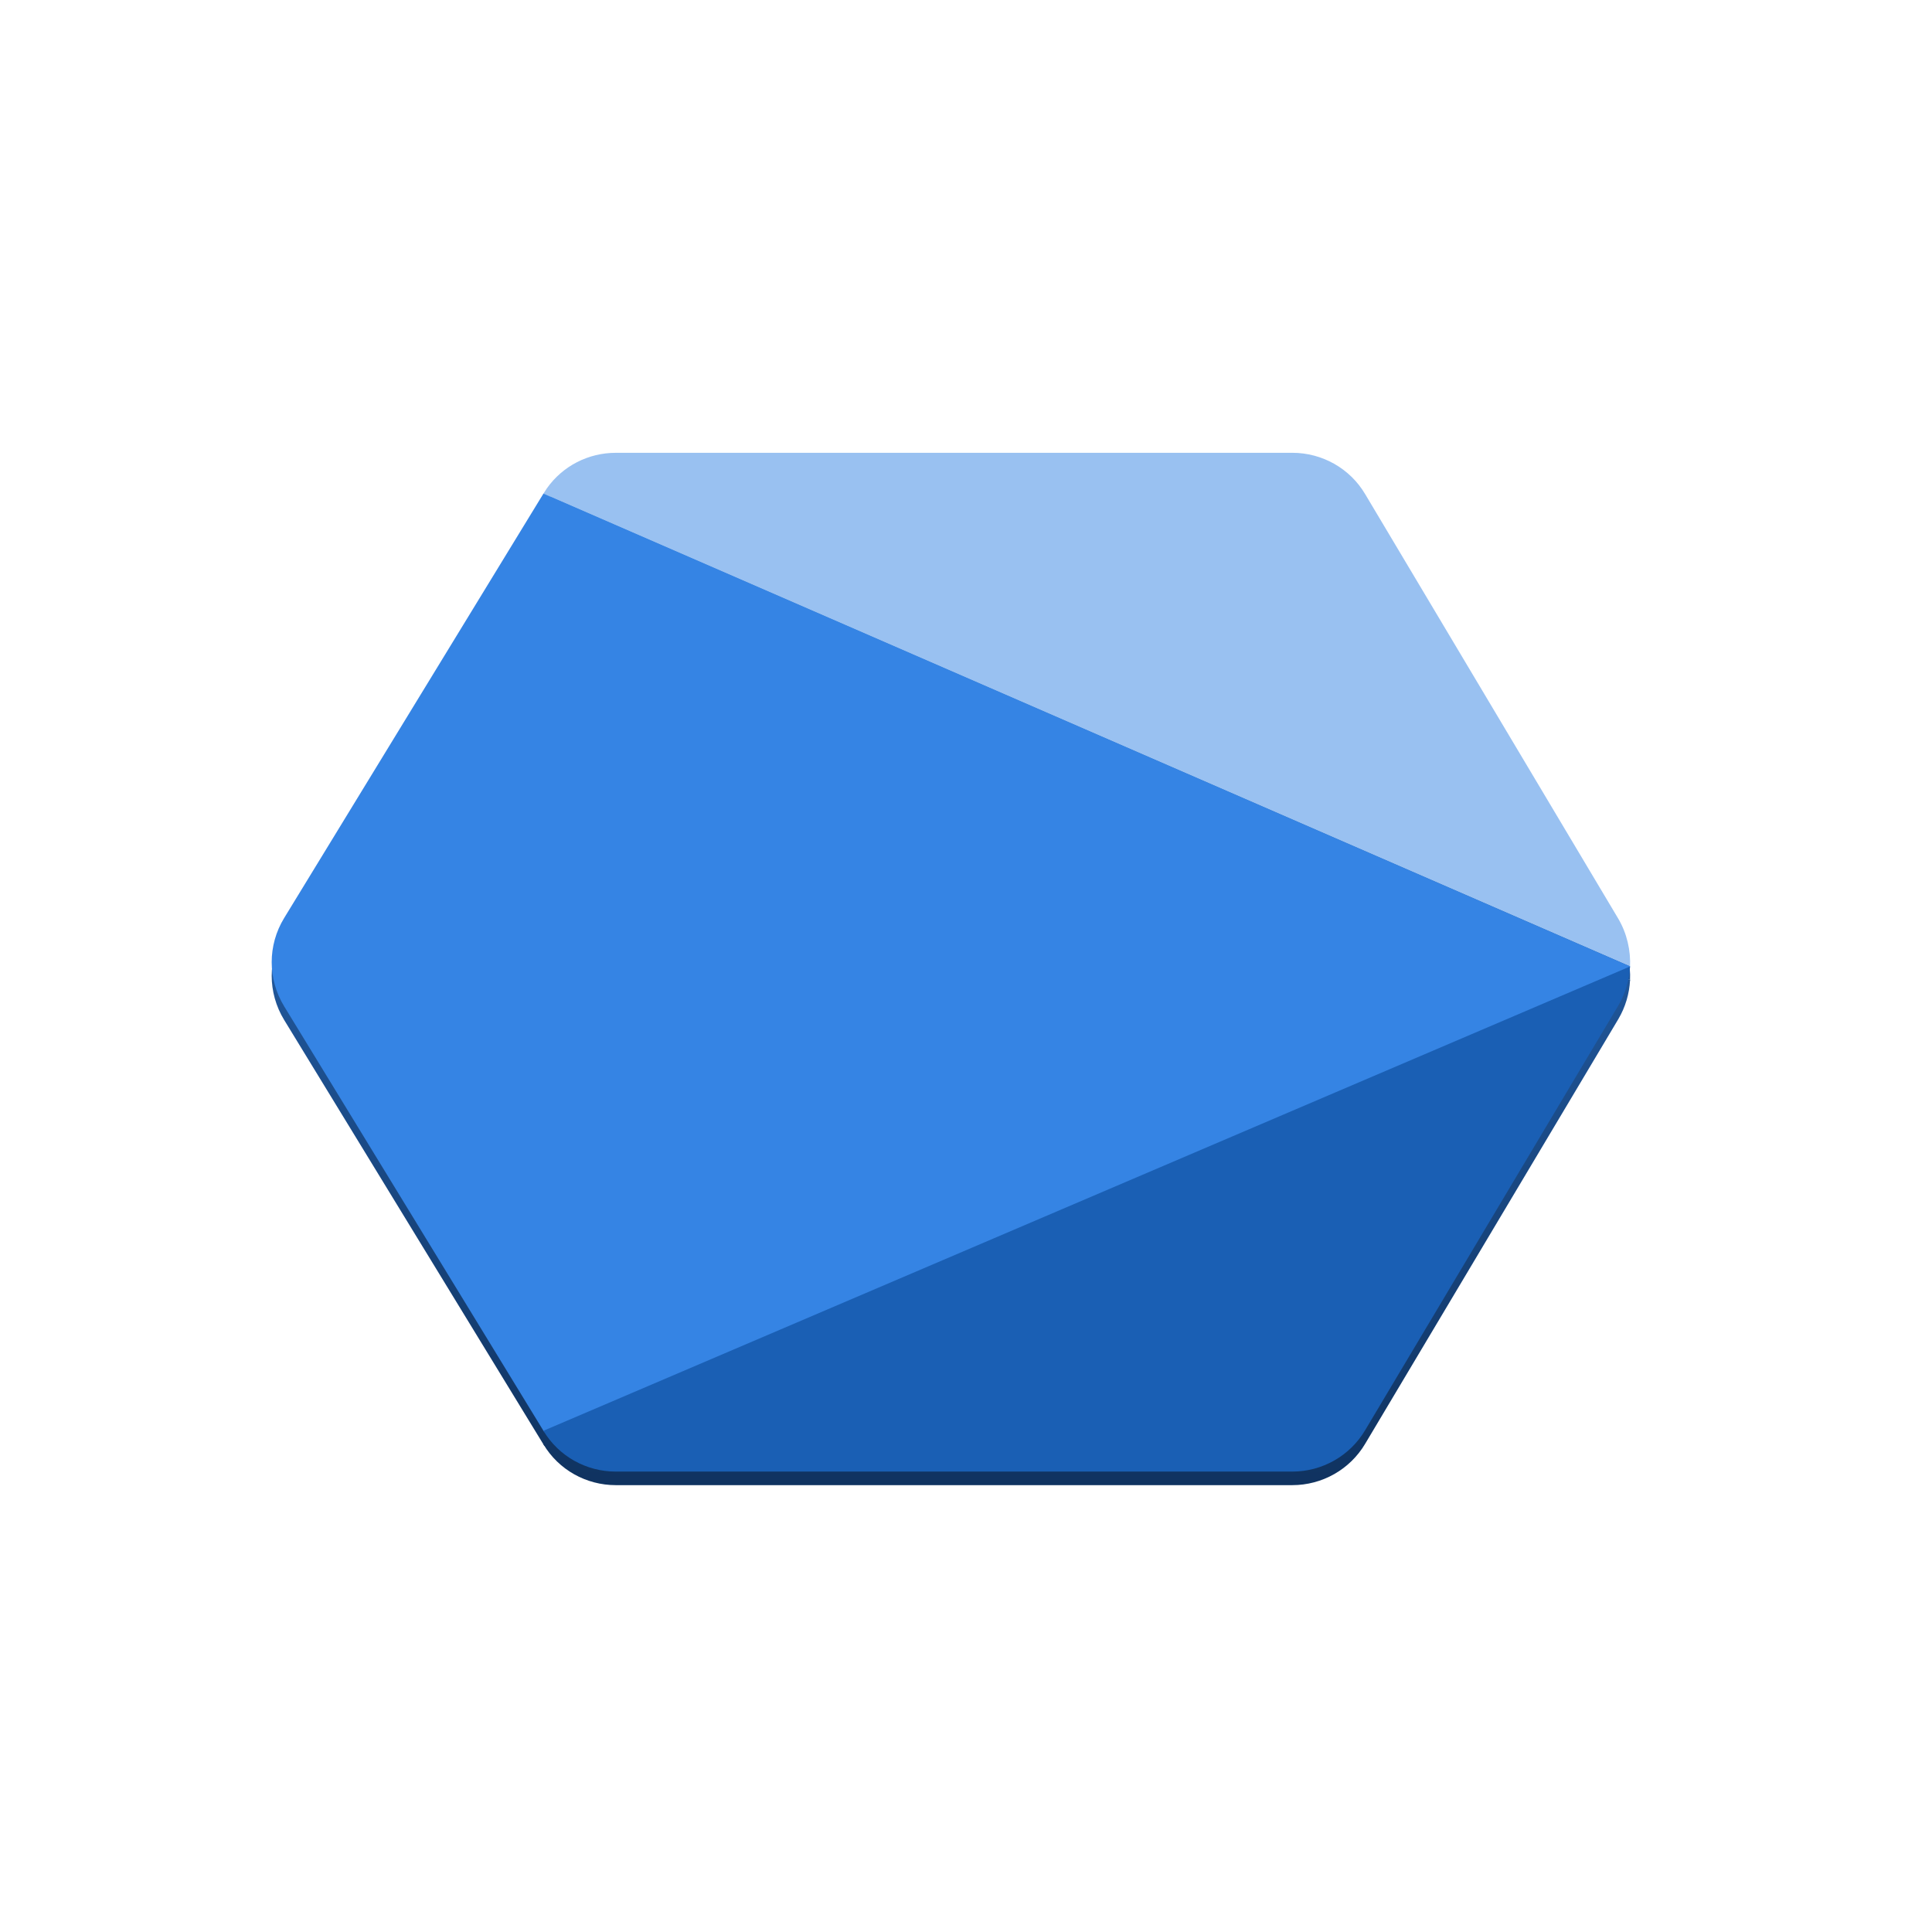
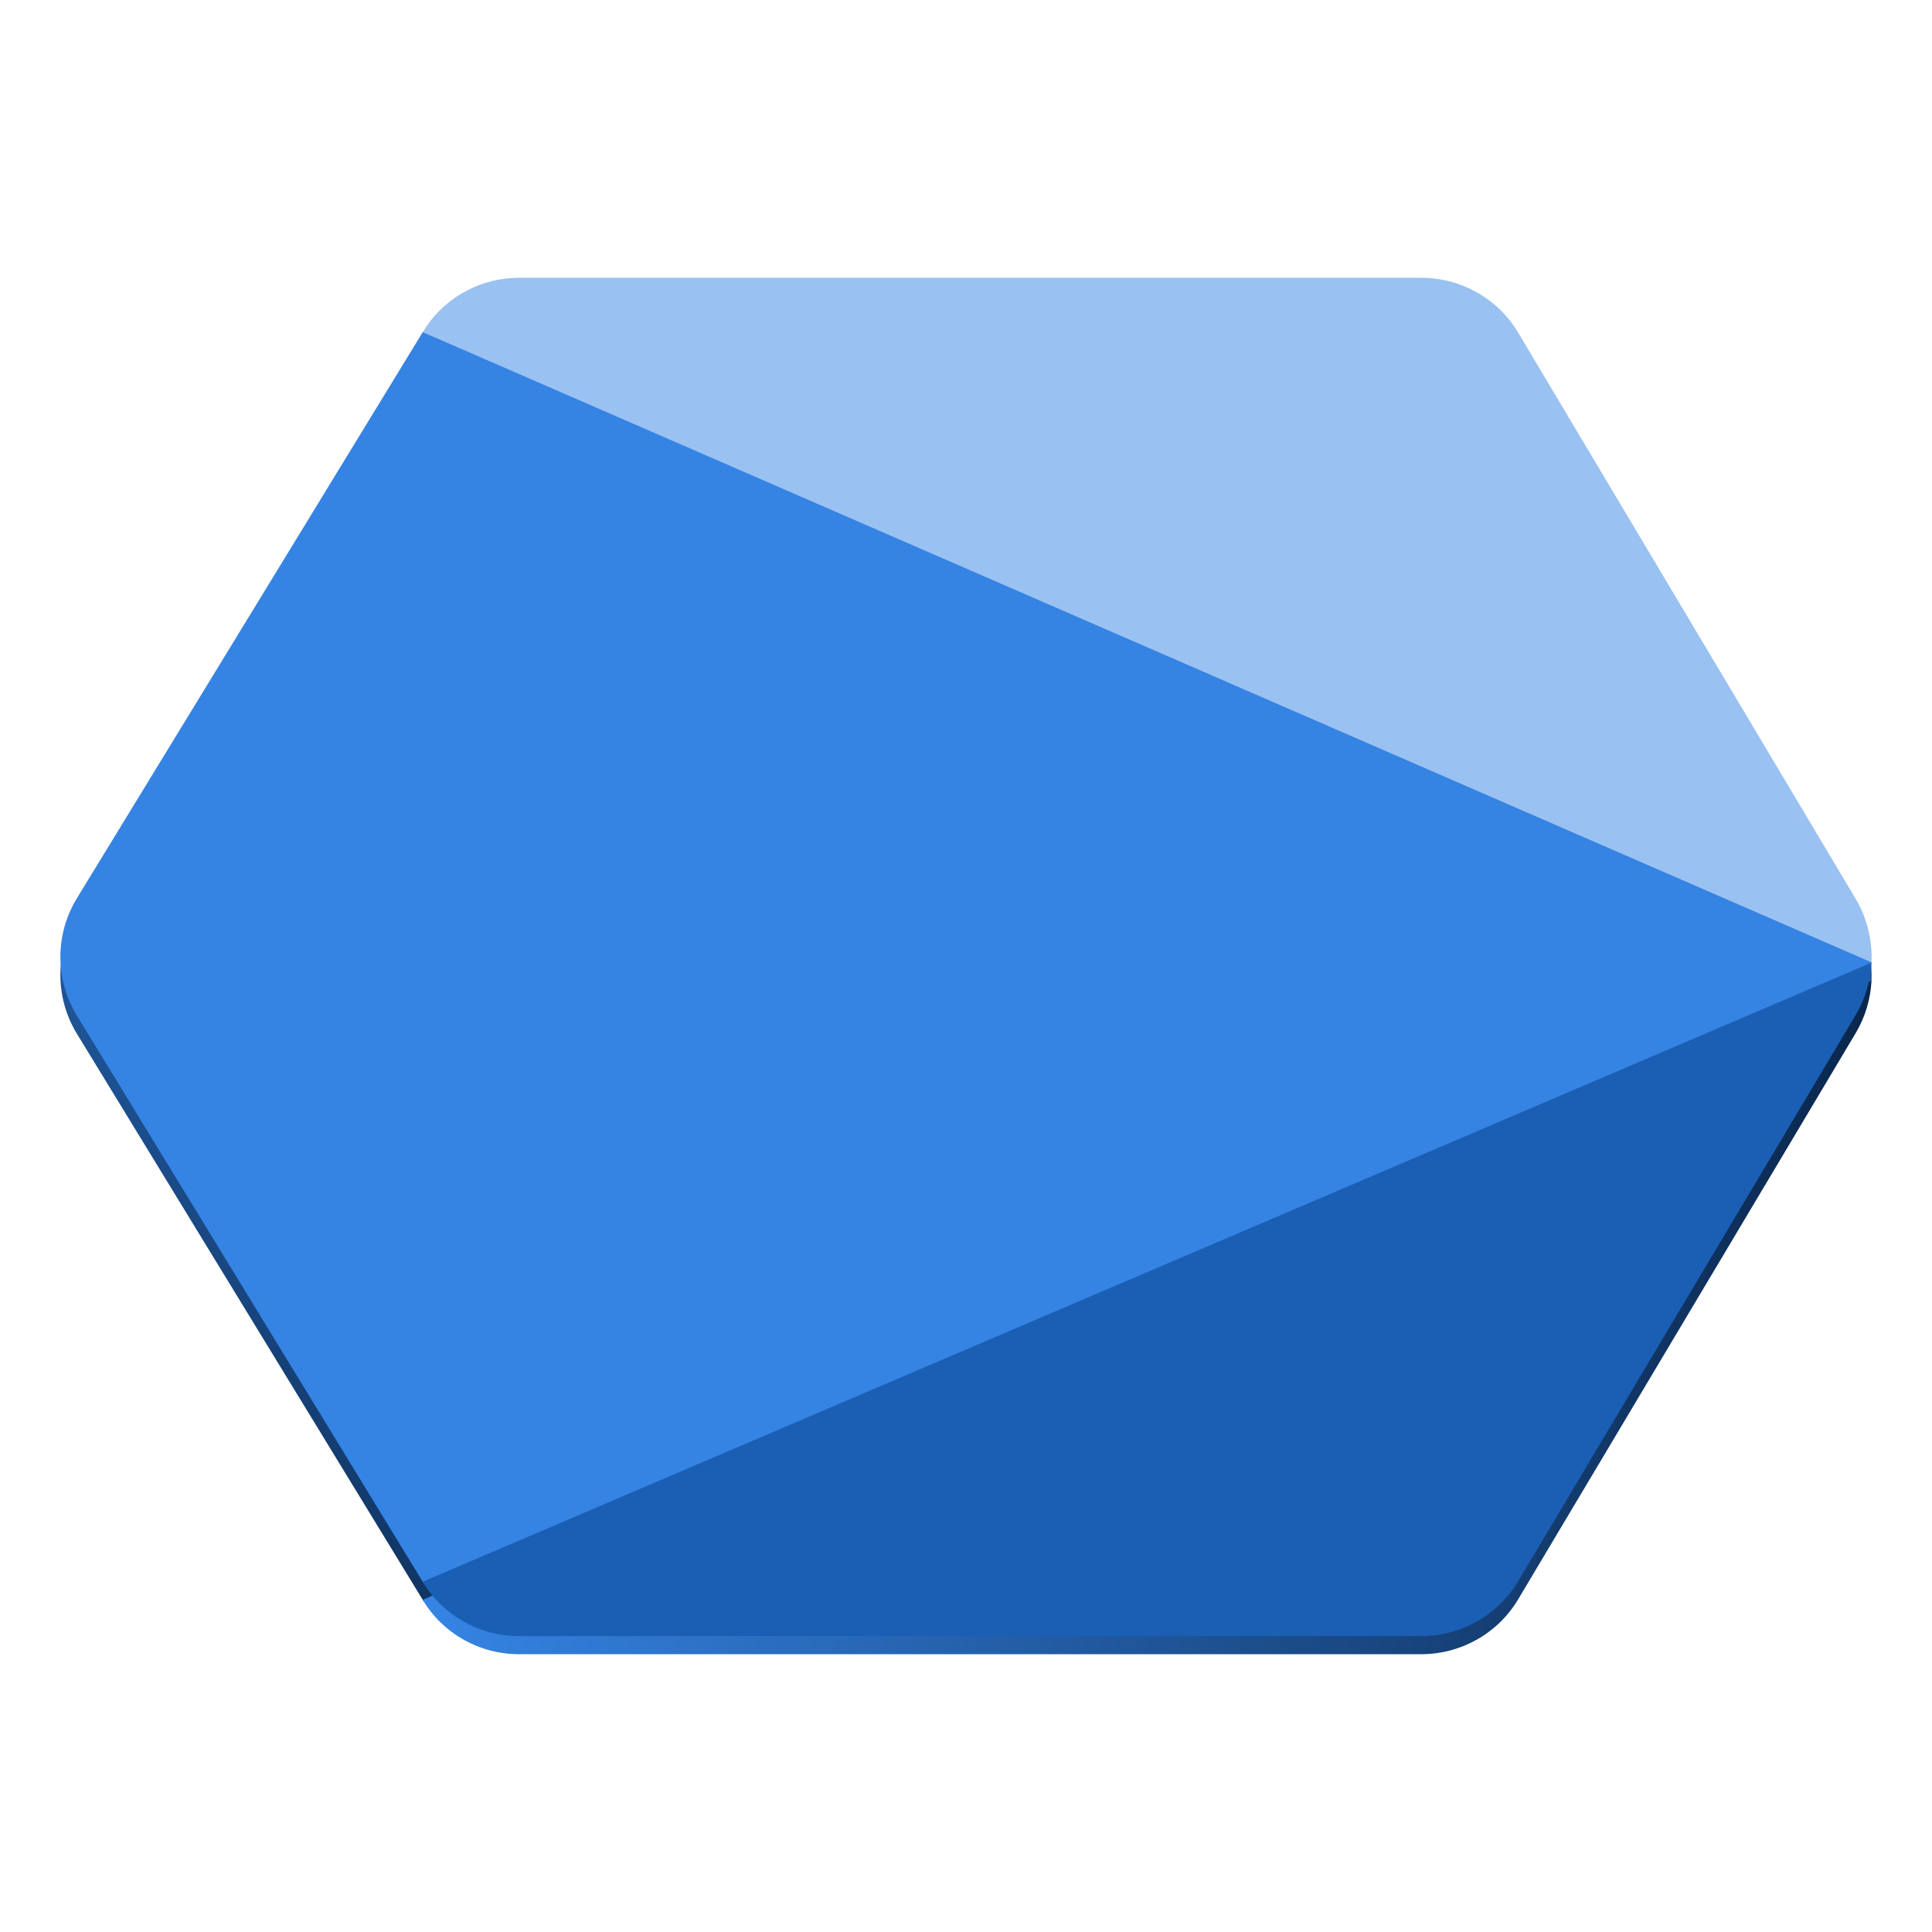
- <svg xmlns="http://www.w3.org/2000/svg" height="128px" viewBox="0 0 128 128" width="128px">
-   <linearGradient id="a" gradientUnits="userSpaceOnUse" x1="63" x2="63" y1="19.647" y2="109.647">
-     <stop offset="0" stop-color="#3584e4" />
-     <stop offset="1" stop-color="#0a274d" />
-   </linearGradient>
-   <g fill="url(#a)">
-     <path d="m 40.797 30.898 c -1.82 0 -3.523 0.875 -4.566 2.359 l -0.195 0.297 c -0.008 0.016 -0.031 0.047 -0.039 0.062 l 72 31.312 l -0.004 0.039 c 0.055 -1.086 -0.203 -2.227 -0.777 -3.199 l -16.766 -28.125 c -1.012 -1.711 -2.855 -2.746 -4.832 -2.746 z m 0 0" />
-     <path d="m 36.004 33.602 l -17.18 28.125 c -1.098 1.801 -1.098 4.039 0 5.844 l 17.238 28.219 l 71.93 -30.82 s 0.004 -0.043 0.004 -0.047 z m 0 0" />
-     <path d="m 107.996 64.93 l -71.992 30.762 c 1.012 1.691 2.836 2.703 4.793 2.703 h 44.82 c 1.977 0 3.82 -1.035 4.832 -2.746 l 16.766 -28.125 c 0.477 -0.805 0.734 -1.695 0.781 -2.594 z m 0 0" />
+ <svg xmlns="http://www.w3.org/2000/svg" xmlns:xlink="http://www.w3.org/1999/xlink" width="96" height="96" viewBox="0 0 25.4 25.4" version="1.1" id="svg1">
+   <defs id="defs1">
+     <linearGradient id="linearGradient4" gradientTransform="scale(1.154746,0.8659916)" x1="-21.482" y1="356.226" x2="65.117" y2="356.226" gradientUnits="userSpaceOnUse">
+       <stop style="stop-color:#9141ac;stop-opacity:1;" offset="0" id="stop3" />
+       <stop style="stop-color:#613583;stop-opacity:1;" offset="1" id="stop4" />
+     </linearGradient>
+     <linearGradient xlink:href="#linearGradient3" id="linearGradient7" x1="25.194" y1="295.986" x2="25.194" y2="395.986" gradientUnits="userSpaceOnUse" />
+     <linearGradient id="linearGradient3">
+       <stop style="stop-color:#3584e4;stop-opacity:1;" offset="0" id="stop7" />
+       <stop style="stop-color:#0a274d;stop-opacity:1;" offset="1" id="stop8" />
+     </linearGradient>
+     <linearGradient id="linearGradient10" gradientTransform="scale(1.466697,0.6818043)" x1="-3.273" y1="507.916" x2="51.263" y2="507.916" gradientUnits="userSpaceOnUse">
+       <stop style="stop-color:#3584e4;stop-opacity:1;" offset="0" id="stop9" />
+       <stop style="stop-color:#0a274d;stop-opacity:1;" offset="1" id="stop10" />
+     </linearGradient>
+     <linearGradient xlink:href="#linearGradient3" id="linearGradient17" gradientUnits="userSpaceOnUse" x1="25.194" y1="295.986" x2="25.194" y2="395.986" />
+   </defs>
+   <g id="g10" transform="matrix(0.2381242,0,0,0.2381242,-3.254361,-43.25848)" style="display:inline;enable-background:new">
+     <g id="g3" style="fill:url(#linearGradient4);fill-opacity:1" transform="translate(41.80646,-110.4885)">
+       <path id="path13162-7-9" style="display:inline;fill:url(#linearGradient17);fill-opacity:1;stroke-width:6.25" d="m 0.521,308.488 c -2.02,0 -3.913,0.971 -5.071,2.619 l -0.217,0.332 c -0.011,0.018 -0.034,0.051 -0.044,0.069 l 79.999,34.792 -0.002,0.044 c 0.061,-1.208 -0.224,-2.473 -0.866,-3.556 L 55.693,311.539 c -1.123,-1.904 -3.173,-3.051 -5.37,-3.051 z" />
+       <path id="path13162-7-2" style="display:inline;fill:url(#linearGradient7);fill-opacity:1;stroke-width:6.25" d="m -4.801,311.49 -19.09,31.248 c -1.221,2.002 -1.221,4.492 0,6.493 l 19.155,31.355 79.921,-34.244 c 1.41e-4,-0.002 0.002,-0.05 0.002,-0.052 z" />
+       <path id="path13162-7-2-3" style="display:inline;fill:url(#linearGradient10);fill-opacity:1;stroke-width:6.25" d="m 75.188,346.299 -79.989,34.18 c 1.123,1.88 3.15,3.003 5.322,3.003 H 50.322 c 2.197,0 4.247,-1.148 5.37,-3.052 l 18.627,-31.248 c 0.53,-0.895 0.818,-1.885 0.868,-2.884 z" />
+     </g>
+     <g id="g46">
+       <path id="path13162-7-9-9" style="display:inline;fill:#99c1f1;fill-opacity:1;stroke-width:6.25" d="m 42.328,197 c -2.02,0 -3.913,0.971 -5.071,2.619 l -0.217,0.332 c -0.011,0.018 -0.034,0.051 -0.044,0.069 l 79.999,34.792 -0.002,0.044 c 0.061,-1.208 -0.224,-2.473 -0.866,-3.555 L 97.499,200.051 C 96.376,198.147 94.326,197 92.129,197 Z" />
+       <path id="path13162-7-2-7" style="display:inline;fill:#3584e4;fill-opacity:1;stroke-width:6.25" d="m 37.006,200.002 -19.09,31.248 c -1.221,2.002 -1.221,4.492 0,6.493 l 19.155,31.355 79.921,-34.244 c 1.4e-4,-0.002 0.002,-0.05 0.002,-0.052 z" />
+       <path id="path13162-7-2-3-3" style="display:inline;fill:#1a5fb4;fill-opacity:1;stroke-width:6.25" d="m 116.994,234.811 -79.989,34.18 c 1.123,1.88 3.15,3.003 5.322,3.003 h 49.801 c 2.197,0 4.247,-1.148 5.37,-3.052 l 18.627,-31.248 c 0.53,-0.895 0.818,-1.885 0.868,-2.884 z" />
+     </g>
  </g>
-   <path d="m 40.797 30 c -1.82 0 -3.523 0.875 -4.566 2.355 l -0.195 0.301 c -0.008 0.016 -0.031 0.047 -0.039 0.062 l 72 31.312 l -0.004 0.039 c 0.055 -1.09 -0.203 -2.227 -0.777 -3.203 l -16.766 -28.121 c -1.012 -1.715 -2.855 -2.746 -4.832 -2.746 z m 0 0" fill="#99c1f1" />
-   <path d="m 36.004 32.703 l -17.18 28.121 c -1.098 1.801 -1.098 4.043 0 5.844 l 17.238 28.219 l 71.93 -30.816 c 0 -0.004 0.004 -0.047 0.004 -0.047 z m 0 0" fill="#3584e4" />
-   <path d="m 107.996 64.031 l -71.992 30.762 c 1.012 1.691 2.836 2.703 4.793 2.703 h 44.82 c 1.977 0 3.82 -1.035 4.832 -2.75 l 16.766 -28.121 c 0.477 -0.805 0.734 -1.695 0.781 -2.594 z m 0 0" fill="#1a5fb4" />
</svg>
